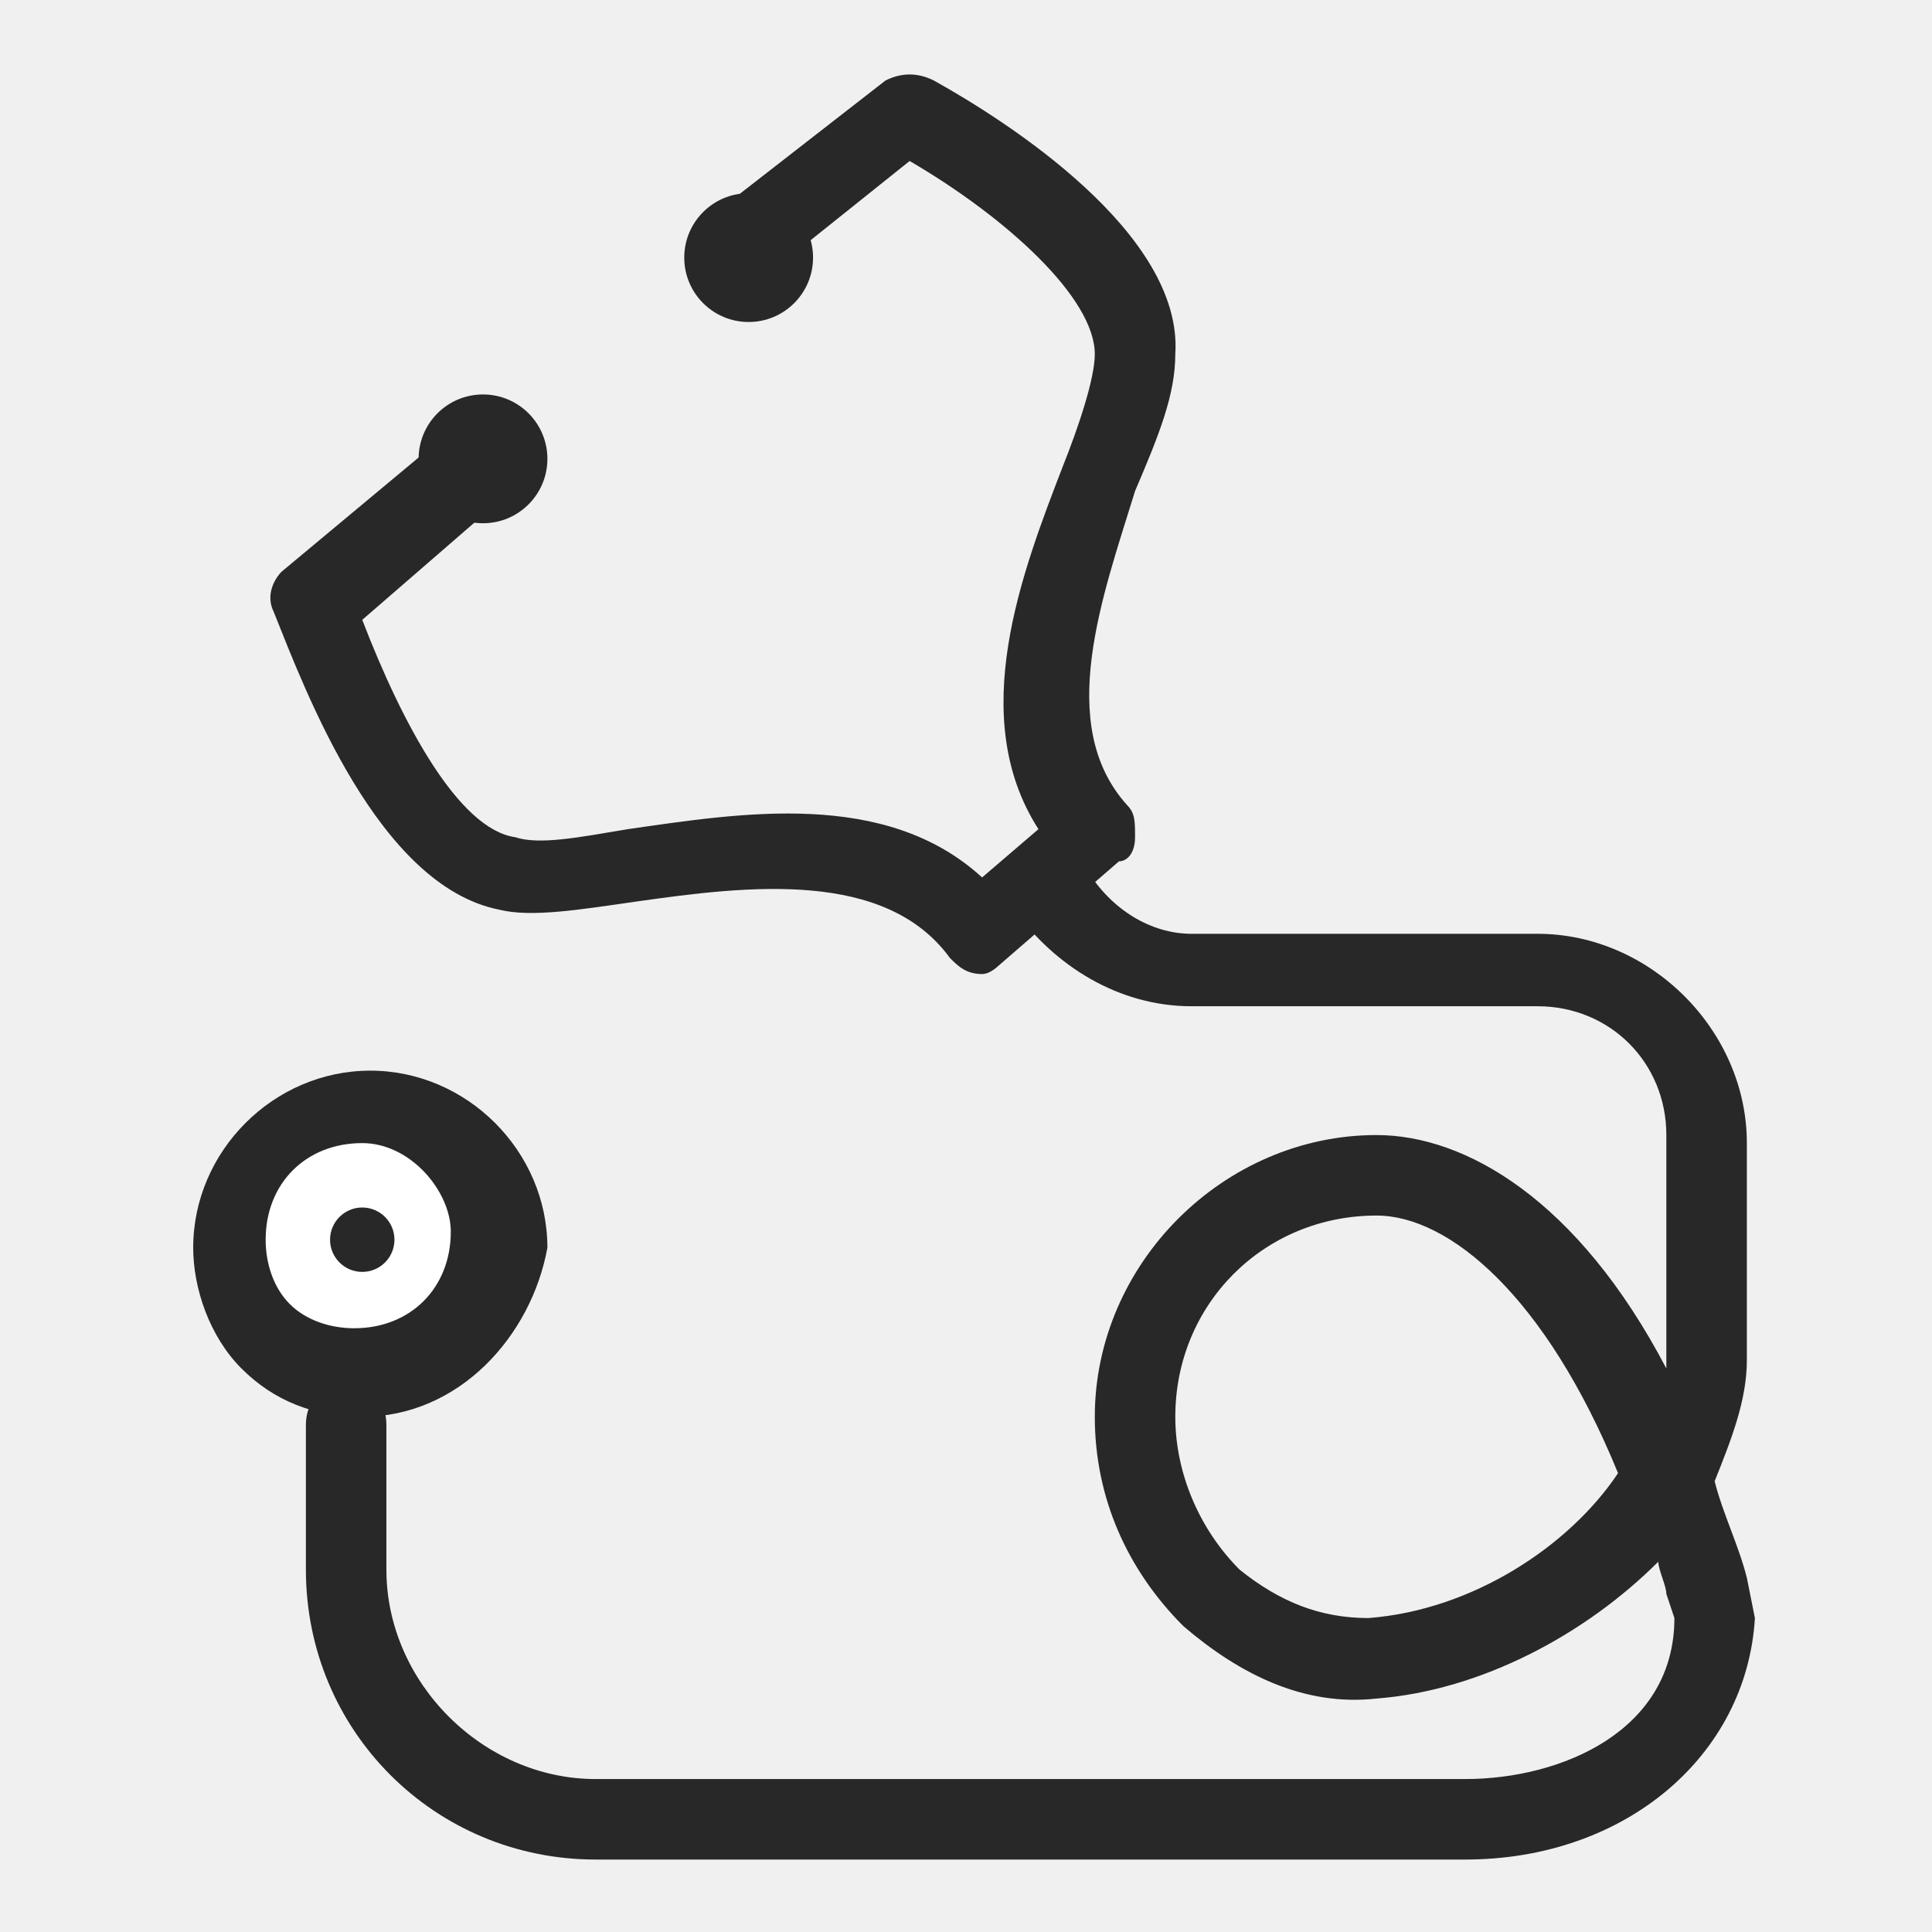
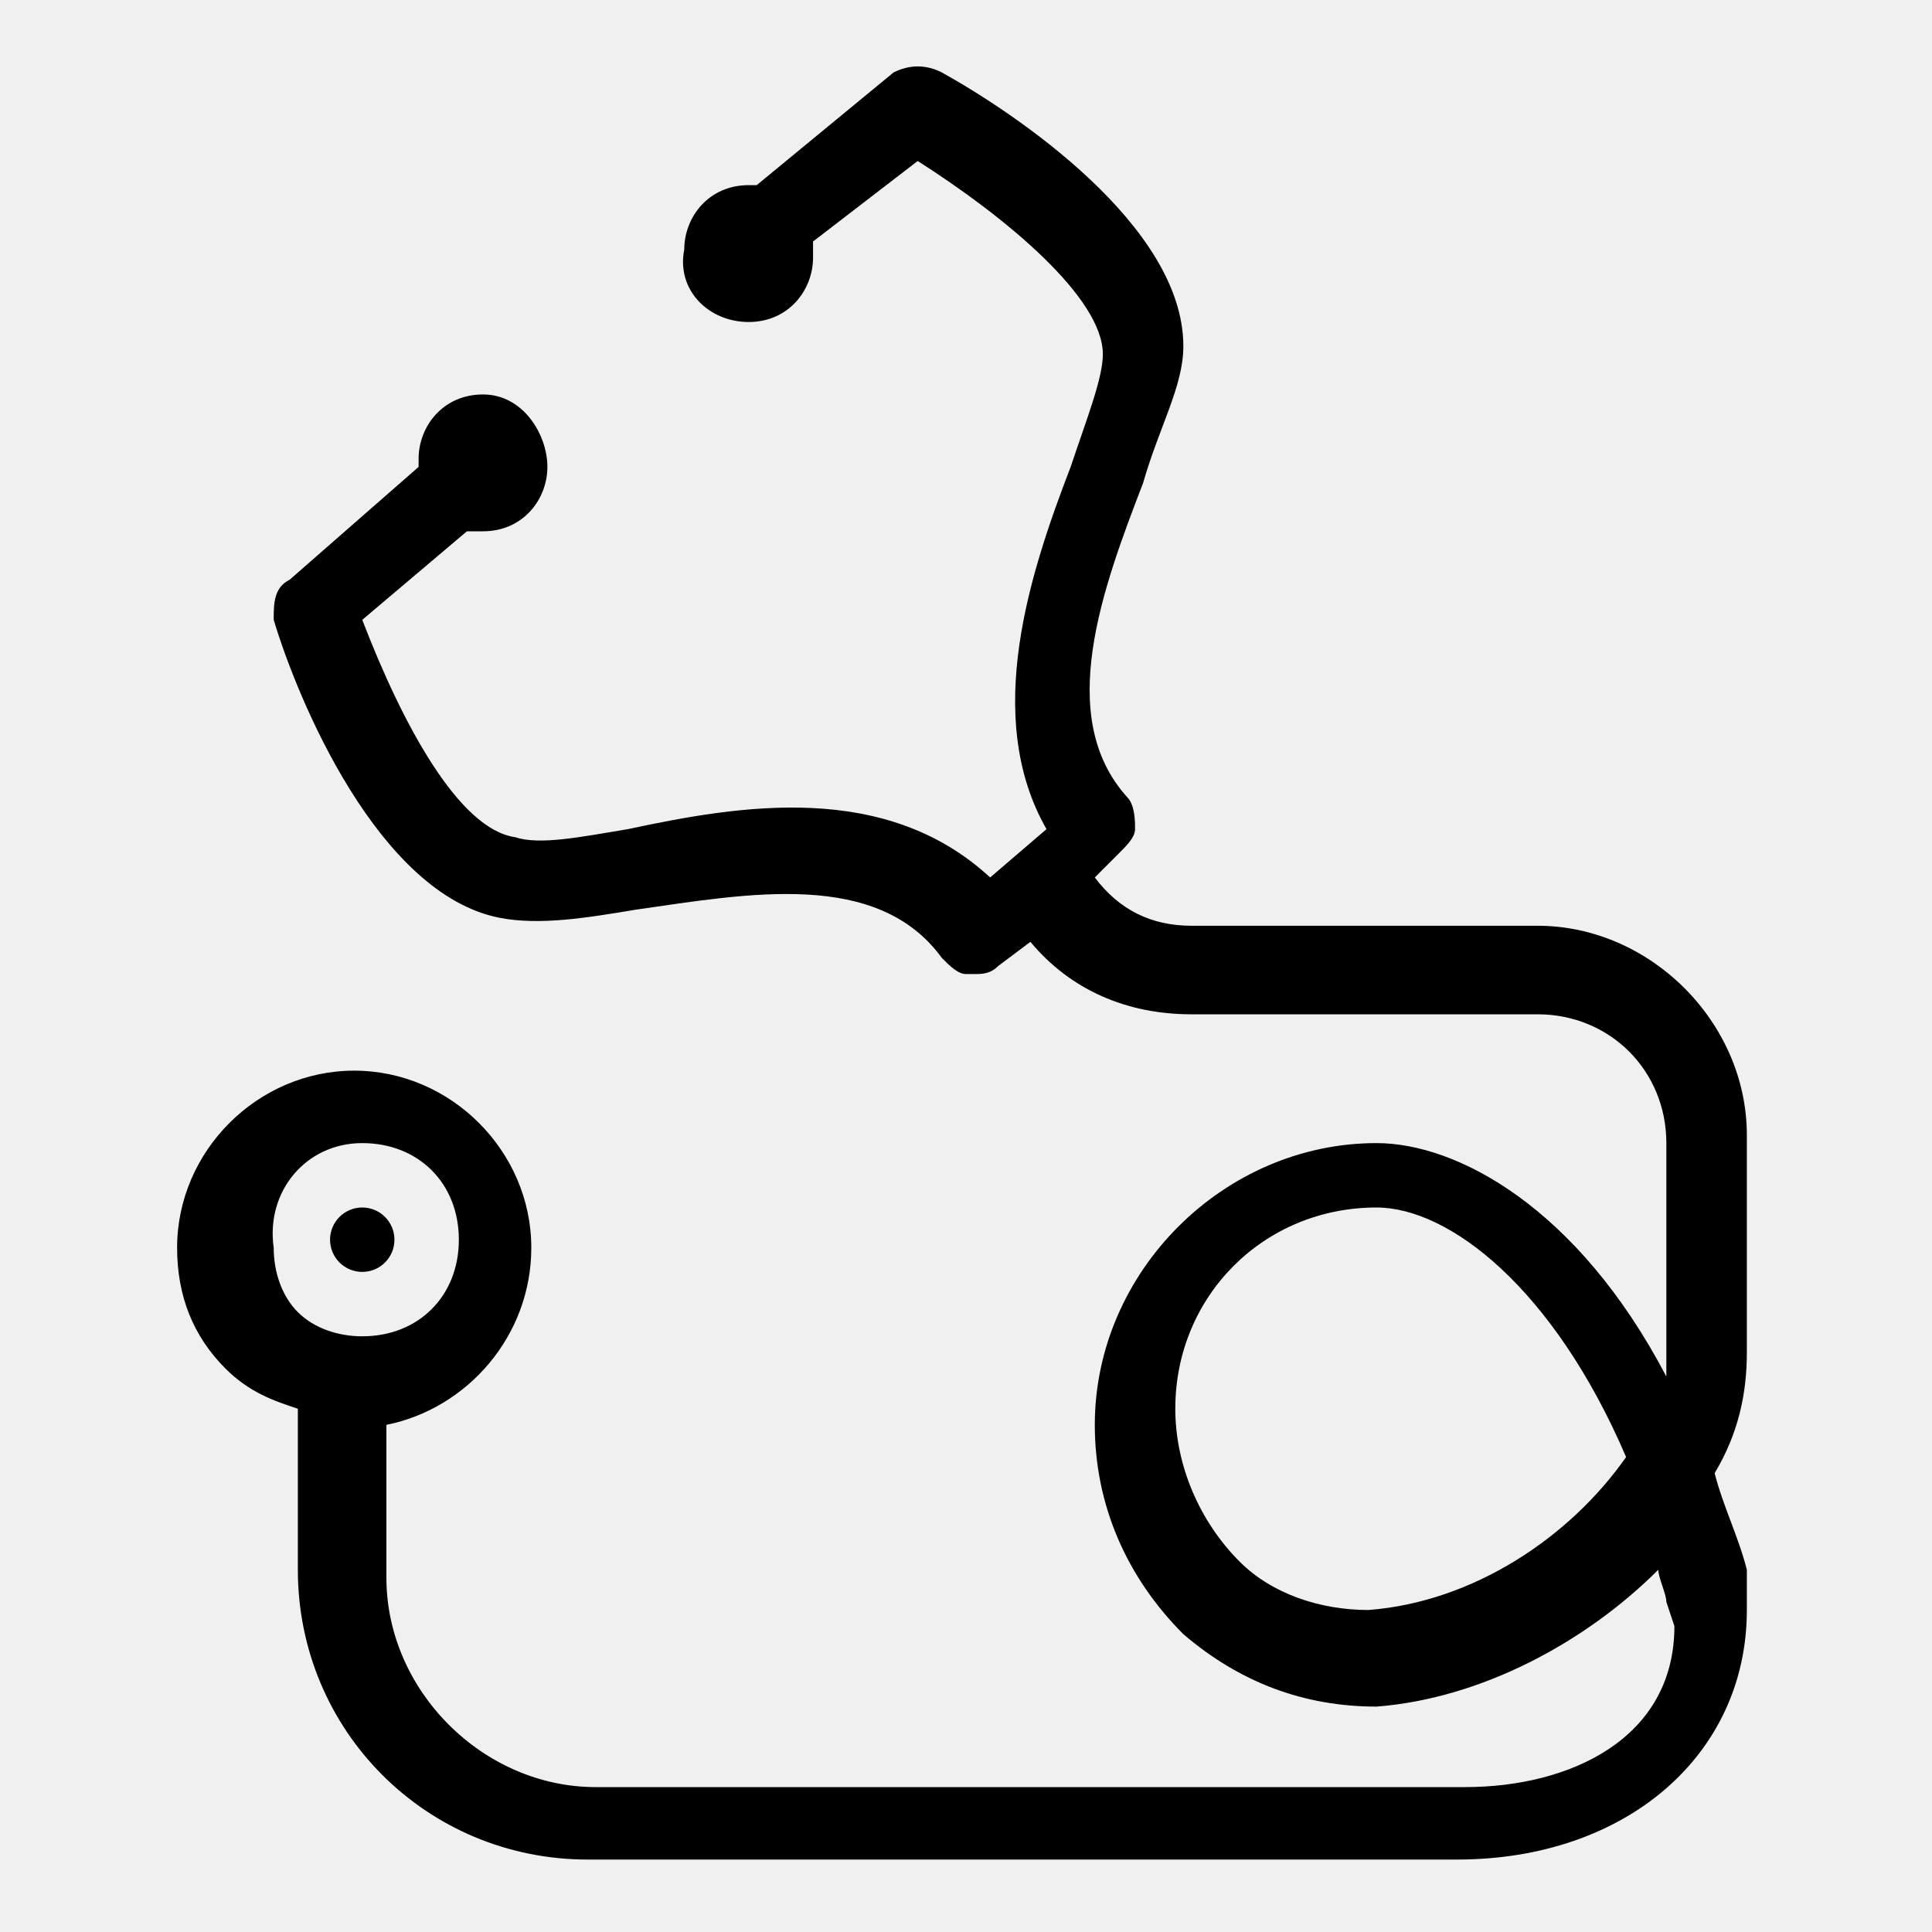
<svg xmlns="http://www.w3.org/2000/svg" version="1.1" id="Layer_1" x="0px" y="0px" width="24px" height="24px" viewBox="0 0 24 24" enable-background="new 0 0 24 24" xml:space="preserve">
  <path fill="#FFFFFF" d="M-297.5-177v414.5h629V-177H-297.5z M305,197.2c0,7.2-5.8,13-13,13h-563l0-360h576V197.2z" />
  <g>
-     <g>
-       <path fill="#282829" d="M12.2,12.1C12.2,12.1,12.1,12.1,12.2,12.1c-0.2,0-0.3-0.1-0.4-0.2C11,10.8,9.3,11,7.9,11.2    c-0.7,0.1-1.3,0.2-1.7,0.1c-1.5-0.3-2.4-2.7-2.8-3.7c-0.1-0.2,0-0.4,0.1-0.5l1.8-1.5c0.2-0.2,0.5-0.2,0.7,0.1    C6.2,5.9,6.2,6.2,6,6.4L4.5,7.7C5,9,5.7,10.3,6.4,10.4c0.3,0.1,0.8,0,1.4-0.1c1.4-0.2,3.2-0.5,4.4,0.6l0.7-0.6    c-0.9-1.4-0.2-3.2,0.3-4.5c0.2-0.5,0.4-1.1,0.4-1.4c0-0.7-1.1-1.7-2.3-2.4L9.8,3.2C9.6,3.4,9.3,3.4,9.1,3.1C8.9,2.9,9,2.6,9.2,2.4    L11,1c0.2-0.1,0.4-0.1,0.6,0c0.9,0.5,3.1,1.9,3,3.4c0,0.5-0.2,1-0.5,1.7C13.7,7.4,13.1,9,14,10c0.1,0.1,0.1,0.2,0.1,0.4    s-0.1,0.3-0.2,0.3l-1.5,1.3C12.4,12,12.3,12.1,12.2,12.1z" />
-     </g>
-     <g>
-       <circle fill="#FFFFFF" cx="4.5" cy="15.4" r="1.7" />
-       <path fill="#282829" d="M4.5,17.6c-0.6,0-1.1-0.2-1.5-0.6s-0.6-1-0.6-1.5c0-1.2,1-2.2,2.2-2.2c1.2,0,2.2,1,2.2,2.2    C6.6,16.6,5.7,17.6,4.5,17.6z M4.5,14.2c-0.7,0-1.2,0.5-1.2,1.2c0,0.3,0.1,0.6,0.3,0.8c0.2,0.2,0.5,0.3,0.8,0.3h0    c0.7,0,1.2-0.5,1.2-1.2C5.6,14.8,5.1,14.2,4.5,14.2z" />
-     </g>
-     <g>
-       <circle fill="#282829" cx="4.5" cy="15.4" r="0.4" />
-     </g>
-     <g>
-       <path fill="#282829" d="M18.2,23.1H7.4c-2,0-3.6-1.6-3.6-3.6v-1.8c0-0.3,0.2-0.5,0.5-0.5s0.5,0.2,0.5,0.5v1.8    c0,1.4,1.2,2.6,2.6,2.6h10.8c1.2,0,2.6-0.6,2.6-2l-0.1-0.3c0-0.1-0.1-0.3-0.1-0.4c-0.9,0.9-2.2,1.6-3.5,1.7    c-0.9,0.1-1.7-0.3-2.4-0.9c-0.7-0.7-1.1-1.6-1.1-2.6c0-1.9,1.6-3.5,3.5-3.5c0,0,0,0,0,0c1.1,0,2.5,0.8,3.6,2.9c0-0.1,0-0.1,0-0.2    v-2.7c0-0.9-0.7-1.6-1.6-1.6h-4.3c-0.9,0-1.7-0.5-2.2-1.2c-0.1-0.2-0.1-0.5,0.2-0.7c0.2-0.1,0.5-0.1,0.7,0.2    c0.3,0.5,0.8,0.8,1.3,0.8h4.3c1.4,0,2.6,1.2,2.6,2.6v2.7c0,0.5-0.2,1-0.4,1.5c0.1,0.4,0.3,0.8,0.4,1.2l0.1,0.5    C21.7,21.8,20.2,23.1,18.2,23.1z M17.1,15.1C17.1,15.1,17.1,15.1,17.1,15.1c-1.4,0-2.5,1.1-2.5,2.5c0,0.7,0.3,1.4,0.8,1.9    c0.5,0.4,1,0.6,1.6,0.6c1.3-0.1,2.5-0.9,3.1-1.8C19.2,16.1,18,15.1,17.1,15.1z" />
-     </g>
-     <g>
-       <circle fill="#282829" cx="6" cy="5.7" r="0.8" />
-     </g>
-     <g>
-       <circle fill="#282829" cx="9.3" cy="3.2" r="0.8" />
-     </g>
+     <circle cx="4.5" cy="15.4" r="0.4" />
+     <path d="M21.7,19.5c-0.1-0.4-0.3-0.8-0.4-1.2c0.3-0.5,0.4-1,0.4-1.5v-2.7c0-1.4-1.2-2.6-2.6-2.6h-4.3c-0.5,0-0.9-0.2-1.2-0.6   l0.3-0.3c0.1-0.1,0.2-0.2,0.2-0.3s0-0.3-0.1-0.4c-0.9-1-0.3-2.6,0.2-3.9c0.2-0.7,0.5-1.2,0.5-1.7c0-1.5-2.1-2.9-3-3.4   c-0.2-0.1-0.4-0.1-0.6,0L9.4,2.3c0,0,0,0-0.1,0c-0.5,0-0.8,0.4-0.8,0.8C8.4,3.6,8.8,4,9.3,4s0.8-0.4,0.8-0.8c0-0.1,0-0.1,0-0.2   l1.3-1c1.1,0.7,2.3,1.7,2.3,2.4c0,0.3-0.2,0.8-0.4,1.4c-0.5,1.3-1.1,3.1-0.3,4.5l-0.7,0.6C11,9.7,9.2,10,7.8,10.3   c-0.6,0.1-1.1,0.2-1.4,0.1C5.7,10.3,5,9,4.5,7.7l1.3-1.1c0.1,0,0.1,0,0.2,0c0.5,0,0.8-0.4,0.8-0.8S6.5,4.9,6,4.9S5.2,5.3,5.2,5.7   c0,0,0,0,0,0.1L3.6,7.2C3.4,7.3,3.4,7.5,3.4,7.7c0.3,1,1.3,3.4,2.8,3.7c0.5,0.1,1.1,0,1.7-0.1c1.4-0.2,3-0.5,3.8,0.6   c0.1,0.1,0.2,0.2,0.3,0.2c0,0,0,0,0.1,0c0.1,0,0.2,0,0.3-0.1l0.4-0.3c0.5,0.6,1.2,0.9,2,0.9h4.3c0.9,0,1.6,0.7,1.6,1.6v2.7   c0,0.1,0,0.1,0,0.2c-1.1-2.1-2.6-2.9-3.6-2.9c0,0,0,0,0,0c-1.9,0-3.5,1.6-3.5,3.5c0,1,0.4,1.9,1.1,2.6c0.7,0.6,1.5,0.9,2.4,0.9   c1.3-0.1,2.6-0.8,3.5-1.7c0,0.1,0.1,0.3,0.1,0.4l0.1,0.3c0,1.4-1.3,2-2.6,2H7.4c-1.4,0-2.6-1.2-2.6-2.6v-1.8c0,0,0-0.1,0-0.1   c1-0.2,1.8-1.1,1.8-2.2c0-1.2-1-2.2-2.2-2.2c-1.2,0-2.2,1-2.2,2.2c0,0.6,0.2,1.1,0.6,1.5c0.3,0.3,0.6,0.4,0.9,0.5   c0,0.1,0,0.1,0,0.2v1.8c0,2,1.6,3.6,3.6,3.6h10.8c2.1,0,3.6-1.3,3.6-3.1L21.7,19.5z M17,20c-0.6,0-1.2-0.2-1.6-0.6   c-0.5-0.5-0.8-1.2-0.8-1.9c0-1.4,1.1-2.5,2.5-2.5c0,0,0,0,0,0c0.9,0,2.2,1,3.1,3.1C19.5,19.1,18.3,19.9,17,20z M4.5,14.2   c0.7,0,1.2,0.5,1.2,1.2c0,0.7-0.5,1.2-1.2,1.2h0c-0.3,0-0.6-0.1-0.8-0.3c-0.2-0.2-0.3-0.5-0.3-0.8C3.3,14.8,3.8,14.2,4.5,14.2z" />
  </g>
</svg>
